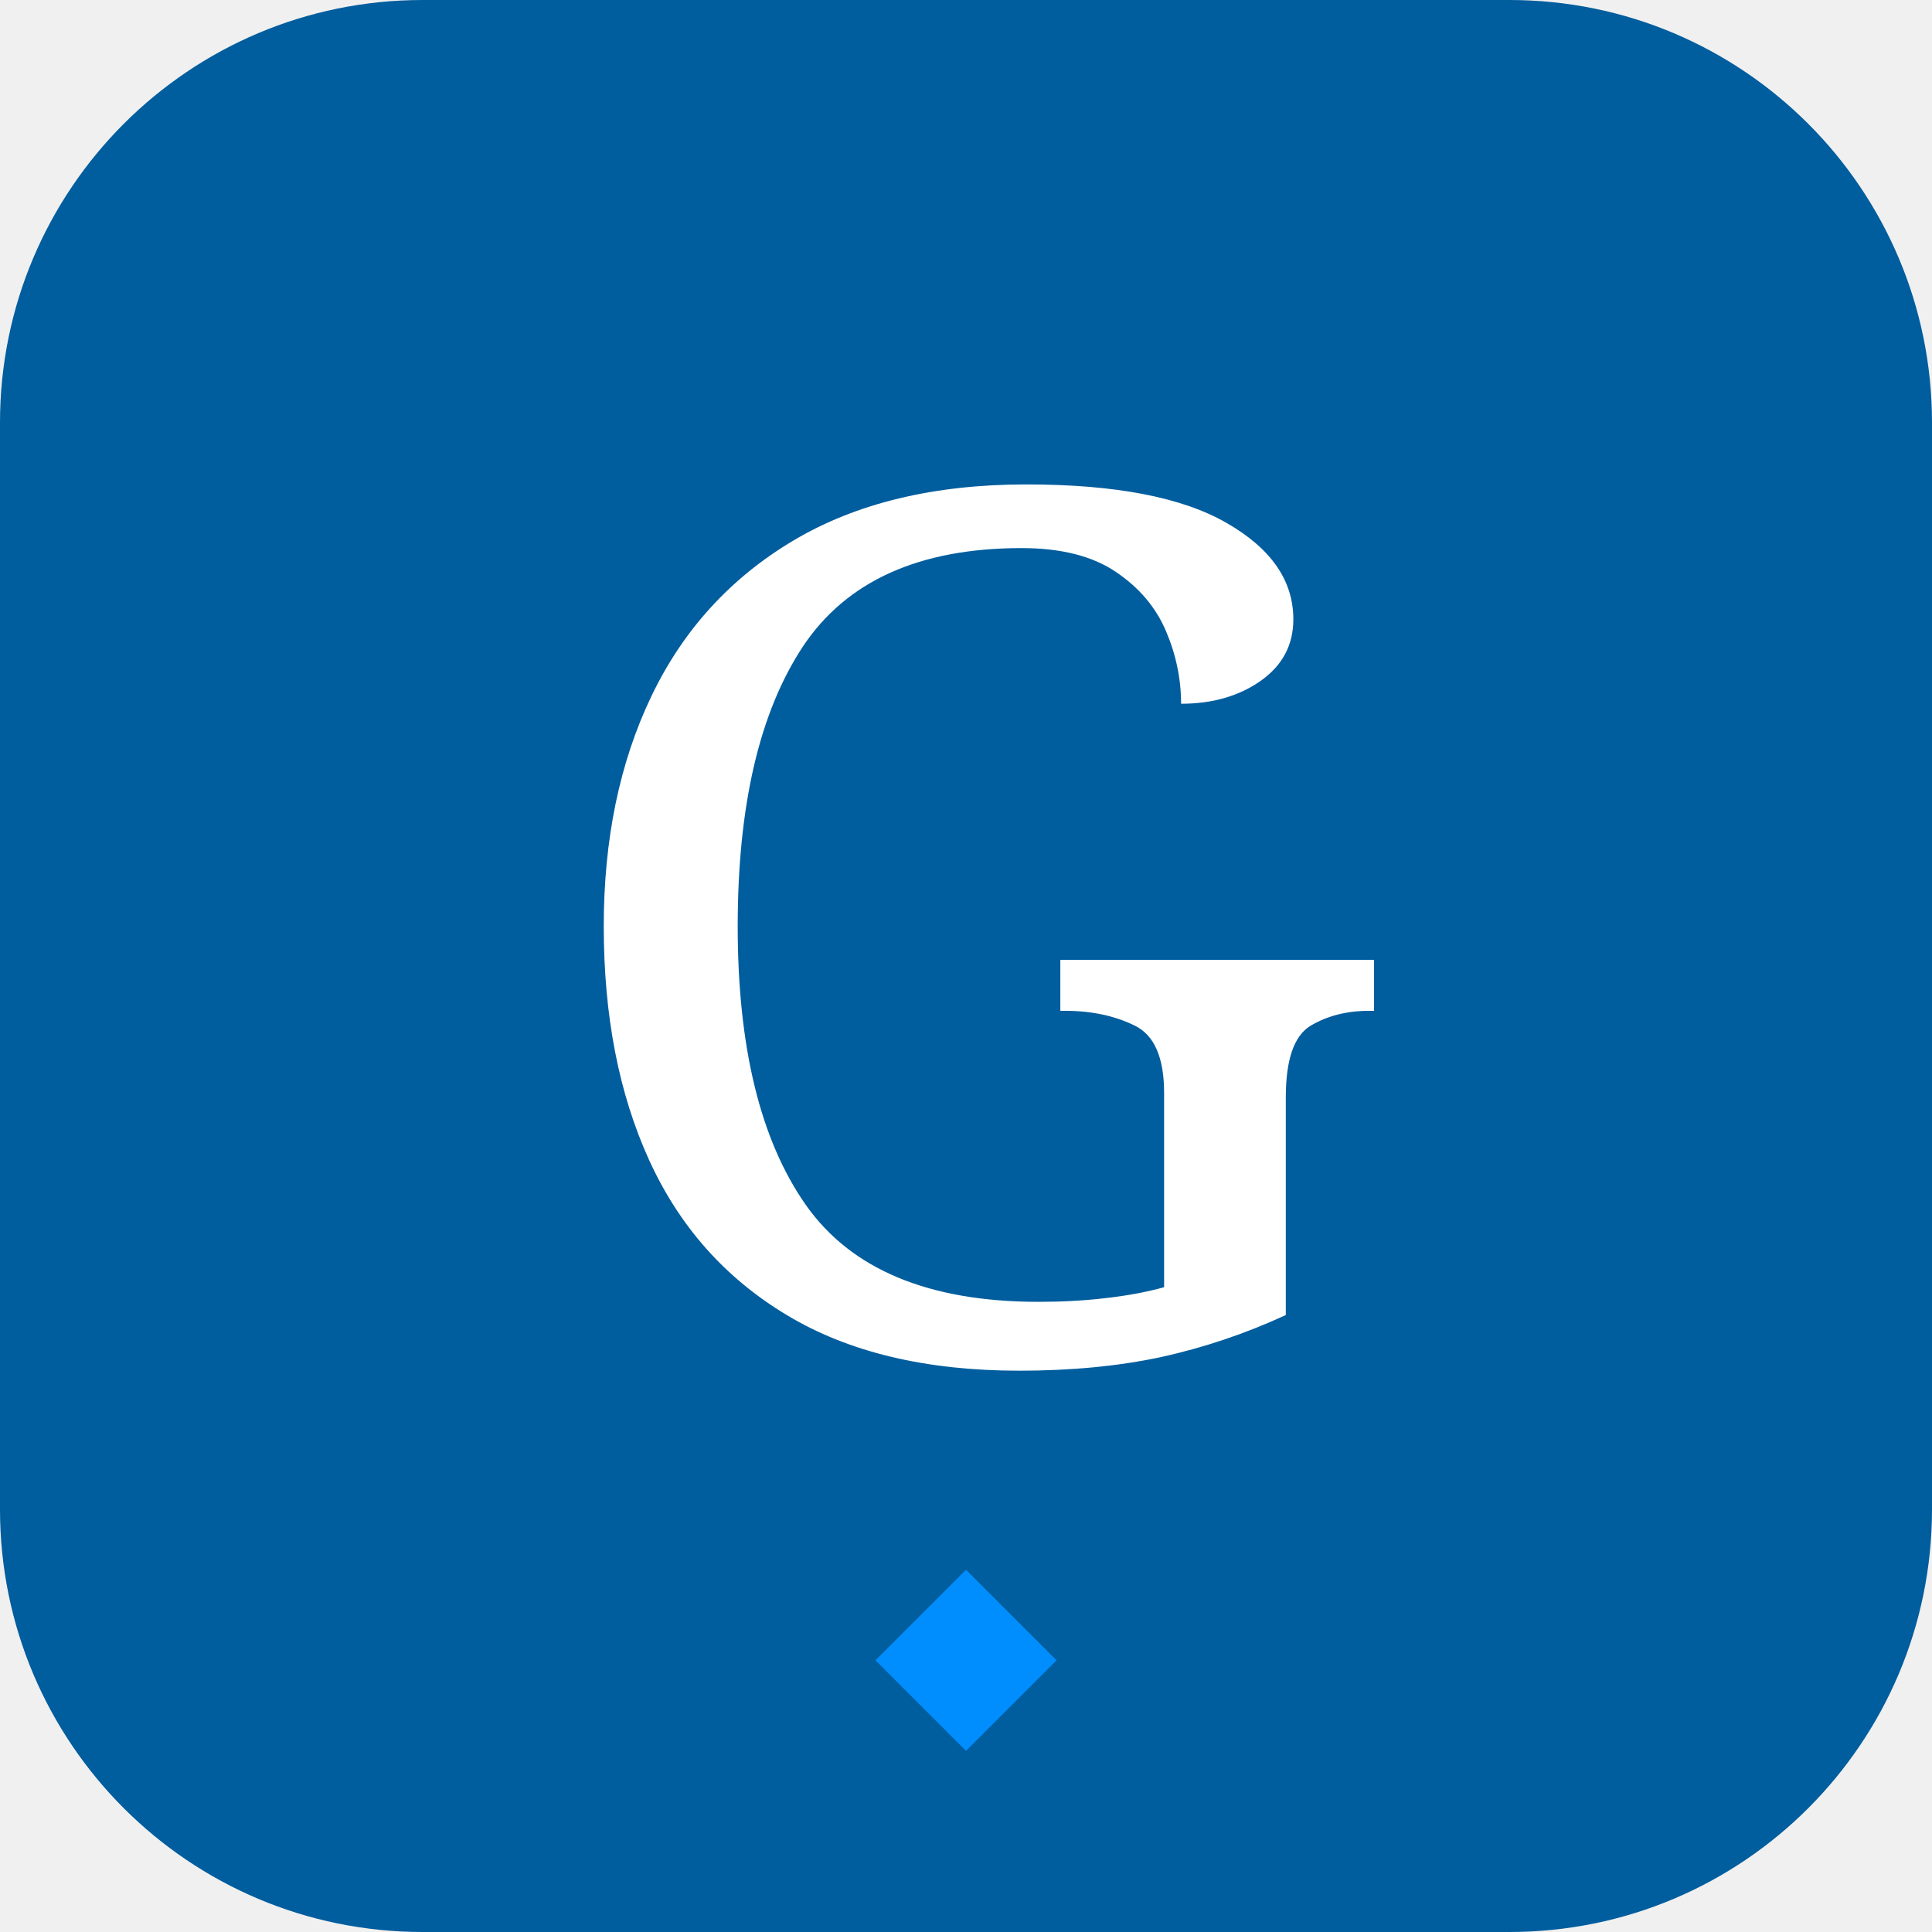
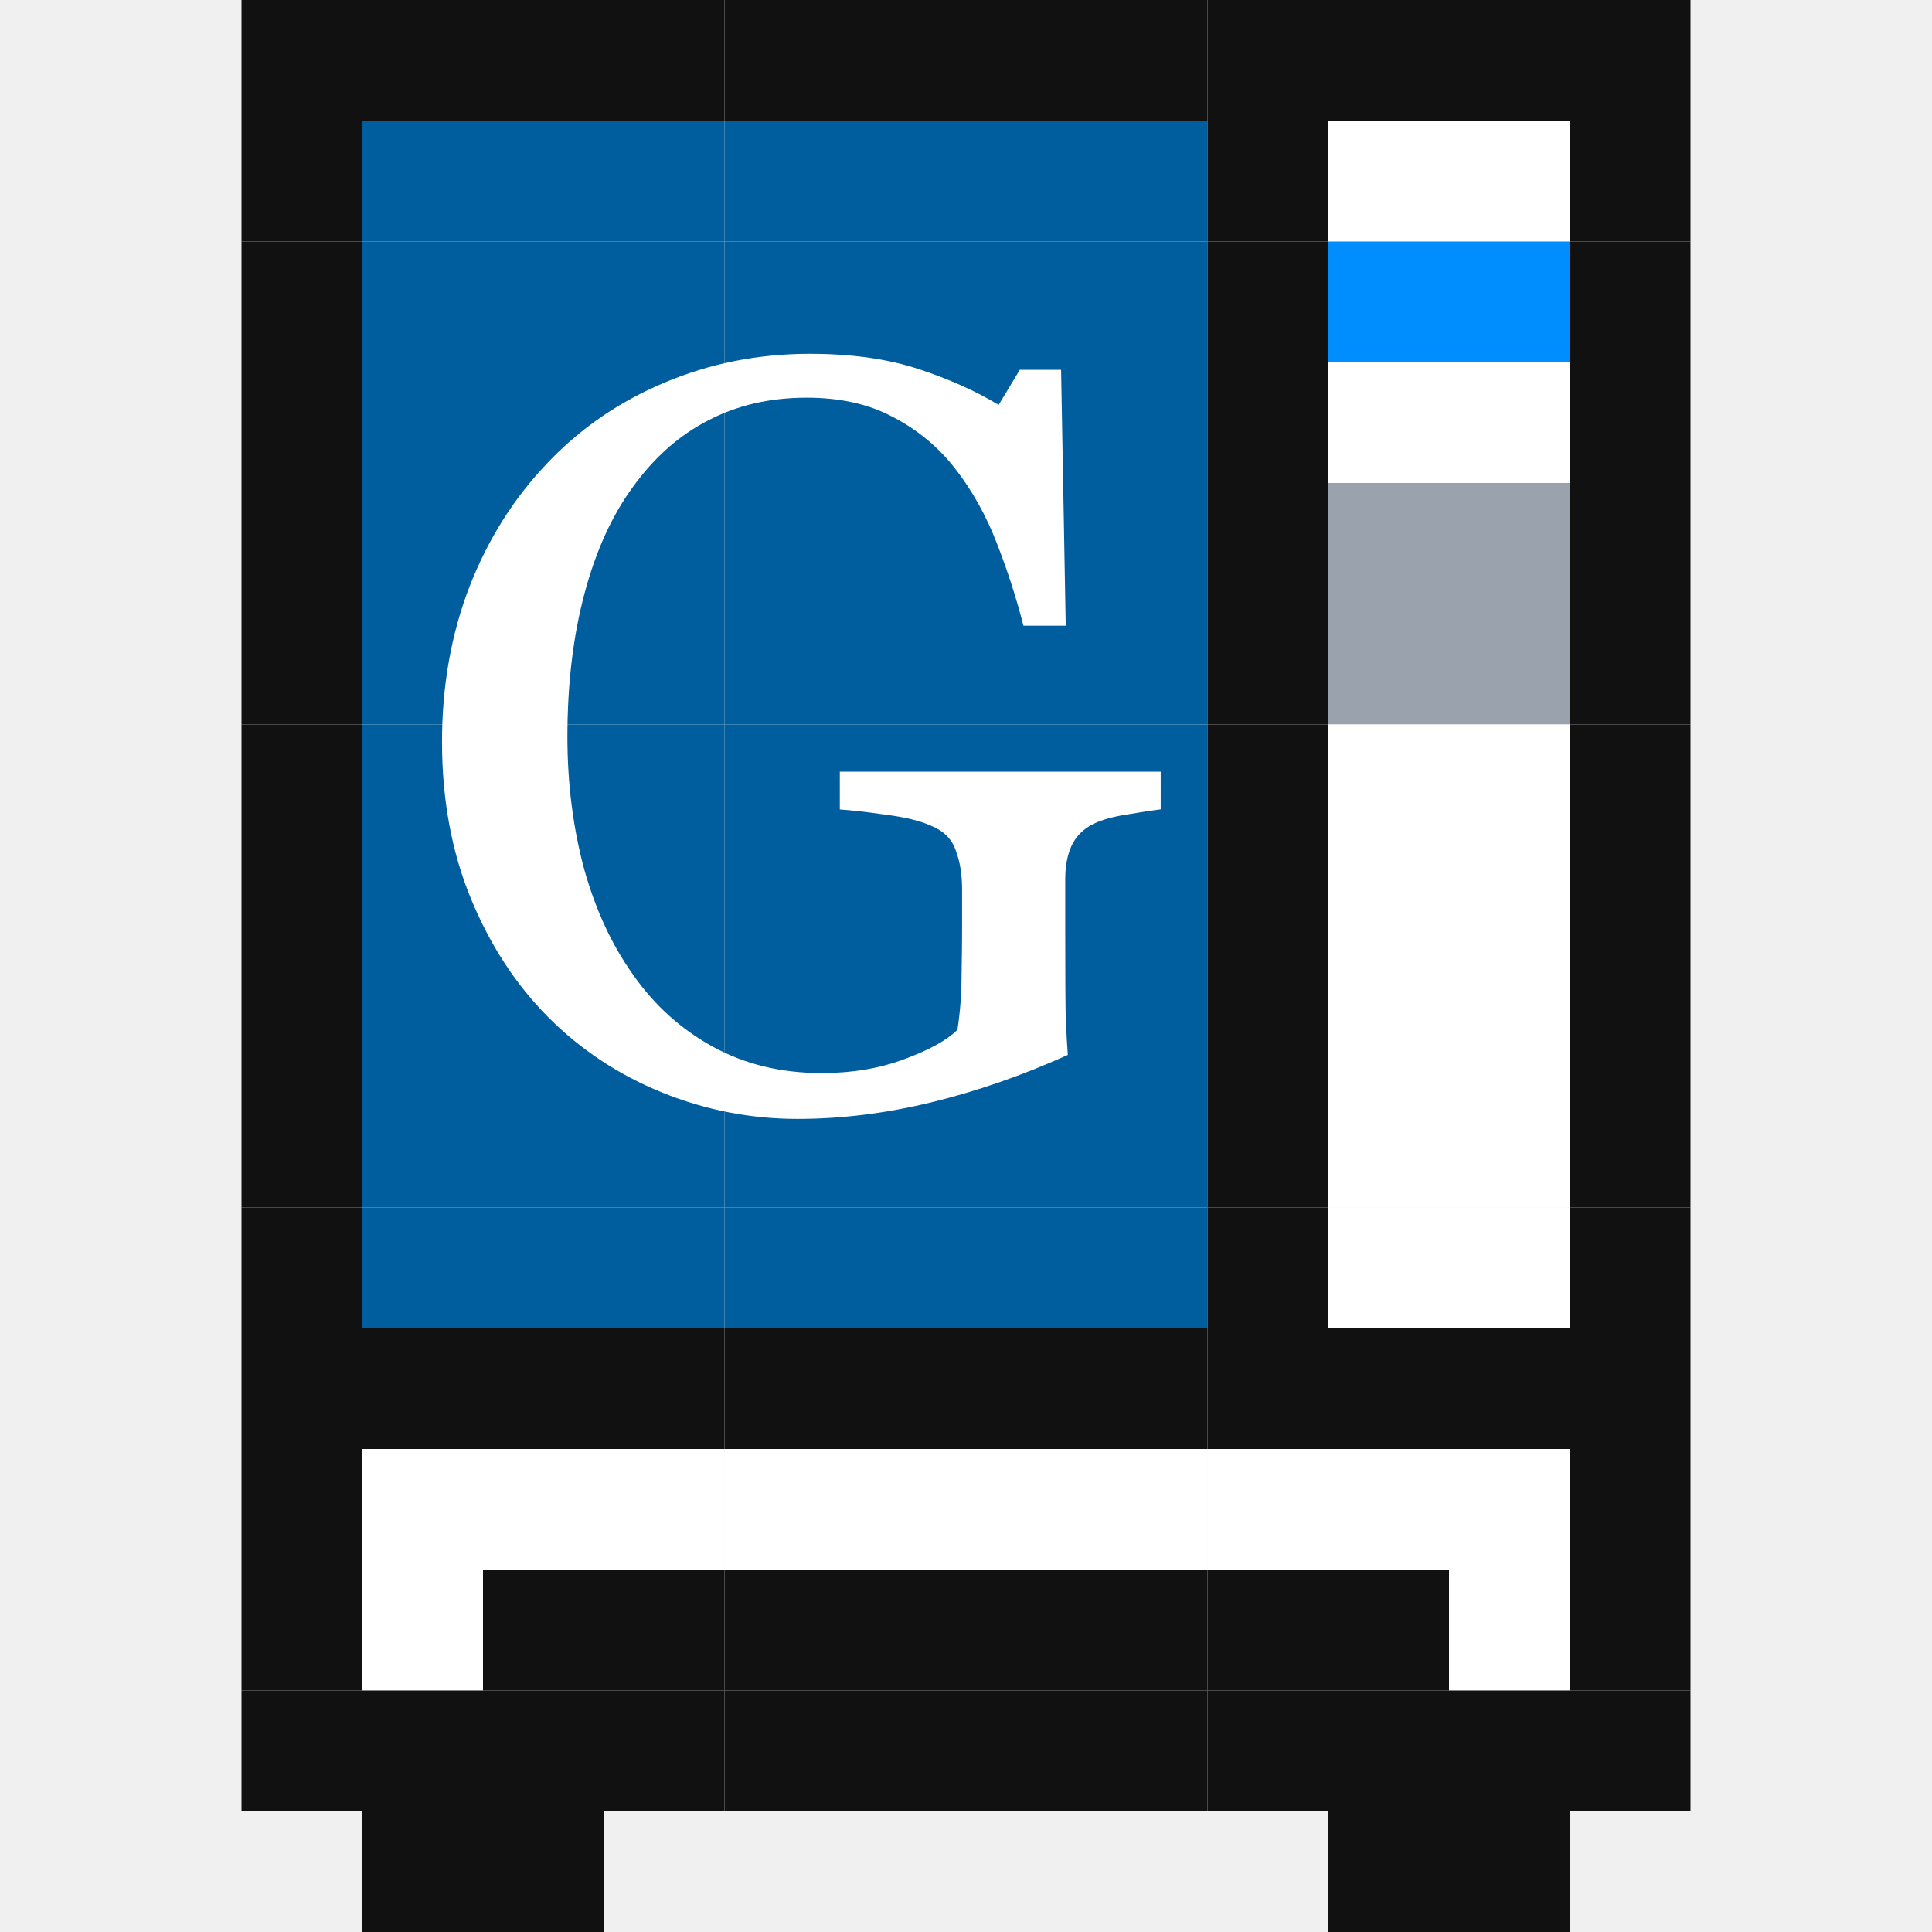
- <svg xmlns="http://www.w3.org/2000/svg" viewBox="0 0 64 64">
-   <rect width="64" height="64" rx="14" fill="#005d9e" />
-   <text x="32" y="45" font-family="Georgia,serif" font-size="40" text-anchor="middle" fill="#fff">G</text>
-   <path d="M32 52l3 3-3 3-3-3z" fill="#008eff" />
+ <svg xmlns="http://www.w3.org/2000/svg" viewBox="0 0 64 64" width="64" height="64" version="1.1" id="svg372">
+   <defs id="defs376" />
+   <rect x="8" y="0" width="4" height="4" fill="#111111" id="rect2" />
+   <rect x="12" y="0" width="4" height="4" fill="#111111" id="rect4" />
+   <rect x="16" y="0" width="4" height="4" fill="#111111" id="rect6" />
+   <rect x="20" y="0" width="4" height="4" fill="#111111" id="rect8" />
+   <rect x="24" y="0" width="4" height="4" fill="#111111" id="rect10" />
+   <rect x="28" y="0" width="4" height="4" fill="#111111" id="rect12" />
+   <rect x="32" y="0" width="4" height="4" fill="#111111" id="rect14" />
+   <rect x="36" y="0" width="4" height="4" fill="#111111" id="rect16" />
+   <rect x="40" y="0" width="4" height="4" fill="#111111" id="rect18" />
+   <rect x="44" y="0" width="4" height="4" fill="#111111" id="rect20" />
+   <rect x="48" y="0" width="4" height="4" fill="#111111" id="rect22" />
+   <rect x="52" y="0" width="4" height="4" fill="#111111" id="rect24" />
+   <rect x="8" y="4" width="4" height="4" fill="#111111" id="rect26" />
+   <rect x="12" y="4" width="4" height="4" fill="#005d9e" id="rect28" />
+   <rect x="16" y="4" width="4" height="4" fill="#005d9e" id="rect30" />
+   <rect x="20" y="4" width="4" height="4" fill="#005d9e" id="rect32" />
+   <rect x="24" y="4" width="4" height="4" fill="#005d9e" id="rect34" />
+   <rect x="28" y="4" width="4" height="4" fill="#005d9e" id="rect36" />
+   <rect x="32" y="4" width="4" height="4" fill="#005d9e" id="rect38" />
+   <rect x="36" y="4" width="4" height="4" fill="#005d9e" id="rect40" />
+   <rect x="40" y="4" width="4" height="4" fill="#111111" id="rect42" />
+   <rect x="44" y="4" width="4" height="4" fill="#ffffff" id="rect44" />
+   <rect x="48" y="4" width="4" height="4" fill="#ffffff" id="rect46" />
+   <rect x="52" y="4" width="4" height="4" fill="#111111" id="rect48" />
+   <rect x="8" y="8" width="4" height="4" fill="#111111" id="rect50" />
+   <rect x="12" y="8" width="4" height="4" fill="#005d9e" id="rect52" />
+   <rect x="16" y="8" width="4" height="4" fill="#005d9e" id="rect54" />
+   <rect x="20" y="8" width="4" height="4" fill="#005d9e" id="rect56" />
+   <rect x="24" y="8" width="4" height="4" fill="#005d9e" id="rect58" />
+   <rect x="28" y="8" width="4" height="4" fill="#005d9e" id="rect60" />
+   <rect x="32" y="8" width="4" height="4" fill="#005d9e" id="rect62" />
+   <rect x="36" y="8" width="4" height="4" fill="#005d9e" id="rect64" />
+   <rect x="40" y="8" width="4" height="4" fill="#111111" id="rect66" />
+   <rect x="44" y="8" width="4" height="4" fill="#008eff" id="rect68" />
+   <rect x="48" y="8" width="4" height="4" fill="#008eff" id="rect70" />
+   <rect x="52" y="8" width="4" height="4" fill="#111111" id="rect72" />
+   <rect x="8" y="12" width="4" height="4" fill="#111111" id="rect74" />
+   <rect x="12" y="12" width="4" height="4" fill="#005d9e" id="rect76" />
+   <rect x="16" y="12" width="4" height="4" fill="#005d9e" id="rect78" />
+   <rect x="20" y="12" width="4" height="4" fill="#005d9e" id="rect80" />
+   <rect x="24" y="12" width="4" height="4" fill="#005d9e" id="rect82" />
+   <rect x="28" y="12" width="4" height="4" fill="#005d9e" id="rect84" />
+   <rect x="32" y="12" width="4" height="4" fill="#005d9e" id="rect86" />
+   <rect x="36" y="12" width="4" height="4" fill="#005d9e" id="rect88" />
+   <rect x="40" y="12" width="4" height="4" fill="#111111" id="rect90" />
+   <rect x="44" y="12" width="4" height="4" fill="#ffffff" id="rect92" />
+   <rect x="48" y="12" width="4" height="4" fill="#ffffff" id="rect94" />
+   <rect x="52" y="12" width="4" height="4" fill="#111111" id="rect96" />
+   <rect x="8" y="16" width="4" height="4" fill="#111111" id="rect98" />
+   <rect x="12" y="16" width="4" height="4" fill="#005d9e" id="rect100" />
+   <rect x="16" y="16" width="4" height="4" fill="#005d9e" id="rect102" />
+   <rect x="20" y="16" width="4" height="4" fill="#005d9e" id="rect104" />
+   <rect x="24" y="16" width="4" height="4" fill="#005d9e" id="rect106" />
+   <rect x="28" y="16" width="4" height="4" fill="#005d9e" id="rect108" />
+   <rect x="32" y="16" width="4" height="4" fill="#005d9e" id="rect110" />
+   <rect x="36" y="16" width="4" height="4" fill="#005d9e" id="rect112" />
+   <rect x="40" y="16" width="4" height="4" fill="#111111" id="rect114" />
+   <rect x="44" y="16" width="4" height="4" fill="#9aa3ad" id="rect116" />
+   <rect x="48" y="16" width="4" height="4" fill="#9aa3ad" id="rect118" />
+   <rect x="52" y="16" width="4" height="4" fill="#111111" id="rect120" />
+   <rect x="8" y="20" width="4" height="4" fill="#111111" id="rect122" />
+   <rect x="12" y="20" width="4" height="4" fill="#005d9e" id="rect124" />
+   <rect x="16" y="20" width="4" height="4" fill="#005d9e" id="rect126" />
+   <rect x="20" y="20" width="4" height="4" fill="#005d9e" id="rect128" />
+   <rect x="24" y="20" width="4" height="4" fill="#005d9e" id="rect130" />
+   <rect x="28" y="20" width="4" height="4" fill="#005d9e" id="rect132" />
+   <rect x="32" y="20" width="4" height="4" fill="#005d9e" id="rect134" />
+   <rect x="36" y="20" width="4" height="4" fill="#005d9e" id="rect136" />
+   <rect x="40" y="20" width="4" height="4" fill="#111111" id="rect138" />
+   <rect x="44" y="20" width="4" height="4" fill="#9aa3ad" id="rect140" />
+   <rect x="48" y="20" width="4" height="4" fill="#9aa3ad" id="rect142" />
+   <rect x="52" y="20" width="4" height="4" fill="#111111" id="rect144" />
+   <rect x="8" y="24" width="4" height="4" fill="#111111" id="rect146" />
+   <rect x="12" y="24" width="4" height="4" fill="#005d9e" id="rect148" />
+   <rect x="16" y="24" width="4" height="4" fill="#005d9e" id="rect150" />
+   <rect x="20" y="24" width="4" height="4" fill="#005d9e" id="rect152" />
+   <rect x="24" y="24" width="4" height="4" fill="#005d9e" id="rect154" />
+   <rect x="28" y="24" width="4" height="4" fill="#005d9e" id="rect156" />
+   <rect x="32" y="24" width="4" height="4" fill="#005d9e" id="rect158" />
+   <rect x="36" y="24" width="4" height="4" fill="#005d9e" id="rect160" />
+   <rect x="40" y="24" width="4" height="4" fill="#111111" id="rect162" />
+   <rect x="44" y="24" width="4" height="4" fill="#ffffff" id="rect164" />
+   <rect x="48" y="24" width="4" height="4" fill="#ffffff" id="rect166" />
+   <rect x="52" y="24" width="4" height="4" fill="#111111" id="rect168" />
+   <rect x="8" y="28" width="4" height="4" fill="#111111" id="rect170" />
+   <rect x="12" y="28" width="4" height="4" fill="#005d9e" id="rect172" />
+   <rect x="16" y="28" width="4" height="4" fill="#005d9e" id="rect174" />
+   <rect x="20" y="28" width="4" height="4" fill="#005d9e" id="rect176" />
+   <rect x="24" y="28" width="4" height="4" fill="#005d9e" id="rect178" />
+   <rect x="28" y="28" width="4" height="4" fill="#005d9e" id="rect180" />
+   <rect x="32" y="28" width="4" height="4" fill="#005d9e" id="rect182" />
+   <rect x="36" y="28" width="4" height="4" fill="#005d9e" id="rect184" />
+   <rect x="40" y="28" width="4" height="4" fill="#111111" id="rect186" />
+   <rect x="44" y="28" width="4" height="4" fill="#ffffff" id="rect188" />
+   <rect x="48" y="28" width="4" height="4" fill="#ffffff" id="rect190" />
+   <rect x="52" y="28" width="4" height="4" fill="#111111" id="rect192" />
+   <rect x="8" y="32" width="4" height="4" fill="#111111" id="rect194" />
+   <rect x="12" y="32" width="4" height="4" fill="#005d9e" id="rect196" />
+   <rect x="16" y="32" width="4" height="4" fill="#005d9e" id="rect198" />
+   <rect x="20" y="32" width="4" height="4" fill="#005d9e" id="rect200" />
+   <rect x="24" y="32" width="4" height="4" fill="#005d9e" id="rect202" />
+   <rect x="28" y="32" width="4" height="4" fill="#005d9e" id="rect204" />
+   <rect x="32" y="32" width="4" height="4" fill="#005d9e" id="rect206" />
+   <rect x="36" y="32" width="4" height="4" fill="#005d9e" id="rect208" />
+   <rect x="40" y="32" width="4" height="4" fill="#111111" id="rect210" />
+   <rect x="44" y="32" width="4" height="4" fill="#ffffff" id="rect212" />
+   <rect x="48" y="32" width="4" height="4" fill="#ffffff" id="rect214" />
+   <rect x="52" y="32" width="4" height="4" fill="#111111" id="rect216" />
+   <rect x="8" y="36" width="4" height="4" fill="#111111" id="rect218" />
+   <rect x="12" y="36" width="4" height="4" fill="#005d9e" id="rect220" />
+   <rect x="16" y="36" width="4" height="4" fill="#005d9e" id="rect222" />
+   <rect x="20" y="36" width="4" height="4" fill="#005d9e" id="rect224" />
+   <rect x="24" y="36" width="4" height="4" fill="#005d9e" id="rect226" />
+   <rect x="28" y="36" width="4" height="4" fill="#005d9e" id="rect228" />
+   <rect x="32" y="36" width="4" height="4" fill="#005d9e" id="rect230" />
+   <rect x="36" y="36" width="4" height="4" fill="#005d9e" id="rect232" />
+   <rect x="40" y="36" width="4" height="4" fill="#111111" id="rect234" />
+   <rect x="44" y="36" width="4" height="4" fill="#ffffff" id="rect236" />
+   <rect x="48" y="36" width="4" height="4" fill="#ffffff" id="rect238" />
+   <rect x="52" y="36" width="4" height="4" fill="#111111" id="rect240" />
+   <rect x="8" y="40" width="4" height="4" fill="#111111" id="rect242" />
+   <rect x="12" y="40" width="4" height="4" fill="#005d9e" id="rect244" />
+   <rect x="16" y="40" width="4" height="4" fill="#005d9e" id="rect246" />
+   <rect x="20" y="40" width="4" height="4" fill="#005d9e" id="rect248" />
+   <rect x="24" y="40" width="4" height="4" fill="#005d9e" id="rect250" />
+   <rect x="28" y="40" width="4" height="4" fill="#005d9e" id="rect252" />
+   <rect x="32" y="40" width="4" height="4" fill="#005d9e" id="rect254" />
+   <rect x="36" y="40" width="4" height="4" fill="#005d9e" id="rect256" />
+   <rect x="40" y="40" width="4" height="4" fill="#111111" id="rect258" />
+   <rect x="44" y="40" width="4" height="4" fill="#ffffff" id="rect260" />
+   <rect x="48" y="40" width="4" height="4" fill="#ffffff" id="rect262" />
+   <rect x="52" y="40" width="4" height="4" fill="#111111" id="rect264" />
+   <rect x="8" y="44" width="4" height="4" fill="#111111" id="rect266" />
+   <rect x="12" y="44" width="4" height="4" fill="#111111" id="rect268" />
+   <rect x="16" y="44" width="4" height="4" fill="#111111" id="rect270" />
+   <rect x="20" y="44" width="4" height="4" fill="#111111" id="rect272" />
+   <rect x="24" y="44" width="4" height="4" fill="#111111" id="rect274" />
+   <rect x="28" y="44" width="4" height="4" fill="#111111" id="rect276" />
+   <rect x="32" y="44" width="4" height="4" fill="#111111" id="rect278" />
+   <rect x="36" y="44" width="4" height="4" fill="#111111" id="rect280" />
+   <rect x="40" y="44" width="4" height="4" fill="#111111" id="rect282" />
+   <rect x="44" y="44" width="4" height="4" fill="#111111" id="rect284" />
+   <rect x="48" y="44" width="4" height="4" fill="#111111" id="rect286" />
+   <rect x="52" y="44" width="4" height="4" fill="#111111" id="rect288" />
+   <rect x="8" y="48" width="4" height="4" fill="#111111" id="rect290" />
+   <rect x="12" y="48" width="4" height="4" fill="#ffffff" id="rect292" />
+   <rect x="16" y="48" width="4" height="4" fill="#ffffff" id="rect294" />
+   <rect x="20" y="48" width="4" height="4" fill="#ffffff" id="rect296" />
+   <rect x="24" y="48" width="4" height="4" fill="#ffffff" id="rect298" />
+   <rect x="28" y="48" width="4" height="4" fill="#ffffff" id="rect300" />
+   <rect x="32" y="48" width="4" height="4" fill="#ffffff" id="rect302" />
+   <rect x="36" y="48" width="4" height="4" fill="#ffffff" id="rect304" />
+   <rect x="40" y="48" width="4" height="4" fill="#ffffff" id="rect306" />
+   <rect x="44" y="48" width="4" height="4" fill="#ffffff" id="rect308" />
+   <rect x="48" y="48" width="4" height="4" fill="#ffffff" id="rect310" />
+   <rect x="52" y="48" width="4" height="4" fill="#111111" id="rect312" />
+   <rect x="8" y="52" width="4" height="4" fill="#111111" id="rect314" />
+   <rect x="12" y="52" width="4" height="4" fill="#ffffff" id="rect316" />
+   <rect x="16" y="52" width="4" height="4" fill="#111111" id="rect318" />
+   <rect x="20" y="52" width="4" height="4" fill="#111111" id="rect320" />
+   <rect x="24" y="52" width="4" height="4" fill="#111111" id="rect322" />
+   <rect x="28" y="52" width="4" height="4" fill="#111111" id="rect324" />
+   <rect x="32" y="52" width="4" height="4" fill="#111111" id="rect326" />
+   <rect x="36" y="52" width="4" height="4" fill="#111111" id="rect328" />
+   <rect x="40" y="52" width="4" height="4" fill="#111111" id="rect330" />
+   <rect x="44" y="52" width="4" height="4" fill="#111111" id="rect332" />
+   <rect x="48" y="52" width="4" height="4" fill="#ffffff" id="rect334" />
+   <rect x="52" y="52" width="4" height="4" fill="#111111" id="rect336" />
+   <rect x="8" y="56" width="4" height="4" fill="#111111" id="rect338" />
+   <rect x="12" y="56" width="4" height="4" fill="#111111" id="rect340" />
+   <rect x="16" y="56" width="4" height="4" fill="#111111" id="rect342" />
+   <rect x="20" y="56" width="4" height="4" fill="#111111" id="rect344" />
+   <rect x="24" y="56" width="4" height="4" fill="#111111" id="rect346" />
+   <rect x="28" y="56" width="4" height="4" fill="#111111" id="rect348" />
+   <rect x="32" y="56" width="4" height="4" fill="#111111" id="rect350" />
+   <rect x="36" y="56" width="4" height="4" fill="#111111" id="rect352" />
+   <rect x="40" y="56" width="4" height="4" fill="#111111" id="rect354" />
+   <rect x="44" y="56" width="4" height="4" fill="#111111" id="rect356" />
+   <rect x="48" y="56" width="4" height="4" fill="#111111" id="rect358" />
+   <rect x="52" y="56" width="4" height="4" fill="#111111" id="rect360" />
+   <rect x="12" y="60" width="4" height="4" fill="#111111" id="rect362" />
+   <rect x="16" y="60" width="4" height="4" fill="#111111" id="rect364" />
+   <rect x="44" y="60" width="4" height="4" fill="#111111" id="rect366" />
+   <rect x="48" y="60" width="4" height="4" fill="#111111" id="rect368" />
+   <g aria-label="G" id="text370" style="font-size:35px;font-family:Georgia;text-anchor:middle;fill:#ffffff">
+     <path d="m 38.45,26.81 q -0.41,0.051 -1.111,0.171 -0.684,0.103 -1.111,0.308 -0.513,0.256 -0.735,0.735 -0.205,0.461 -0.205,1.094 v 1.88 q 0,2.051 0.017,2.769 0.034,0.718 0.068,1.179 -2.273,1.025 -4.529,1.572 -2.256,0.547 -4.426,0.547 -2.324,0 -4.478,-0.872 -2.153,-0.872 -3.76,-2.478 -1.624,-1.624 -2.581,-3.948 -0.957,-2.324 -0.957,-5.195 0,-2.769 0.906,-5.127 0.923,-2.375 2.598,-4.119 1.624,-1.709 3.862,-2.649 2.256,-0.957 4.819,-0.957 2.051,0 3.572,0.496 1.521,0.496 2.683,1.196 l 0.701,-1.162 h 1.367 l 0.154,8.477 h -1.401 q -0.359,-1.401 -0.889,-2.751 -0.53,-1.367 -1.367,-2.444 -0.837,-1.077 -2.051,-1.709 -1.196,-0.649 -2.871,-0.649 -1.829,0 -3.264,0.752 -1.436,0.735 -2.495,2.205 -1.042,1.418 -1.606,3.538 -0.564,2.119 -0.564,4.734 0,2.307 0.547,4.358 0.564,2.034 1.624,3.521 1.06,1.521 2.649,2.393 1.589,0.872 3.606,0.872 1.504,0 2.734,-0.461 1.248,-0.461 1.76,-0.974 0.137,-0.889 0.137,-1.794 0.017,-0.906 0.017,-1.538 v -1.333 q 0,-0.718 -0.205,-1.265 -0.188,-0.564 -0.803,-0.82 -0.564,-0.256 -1.538,-0.376 -0.957,-0.137 -1.504,-0.171 V 25.562 h 10.63 z" id="path378" />
+   </g>
</svg>
